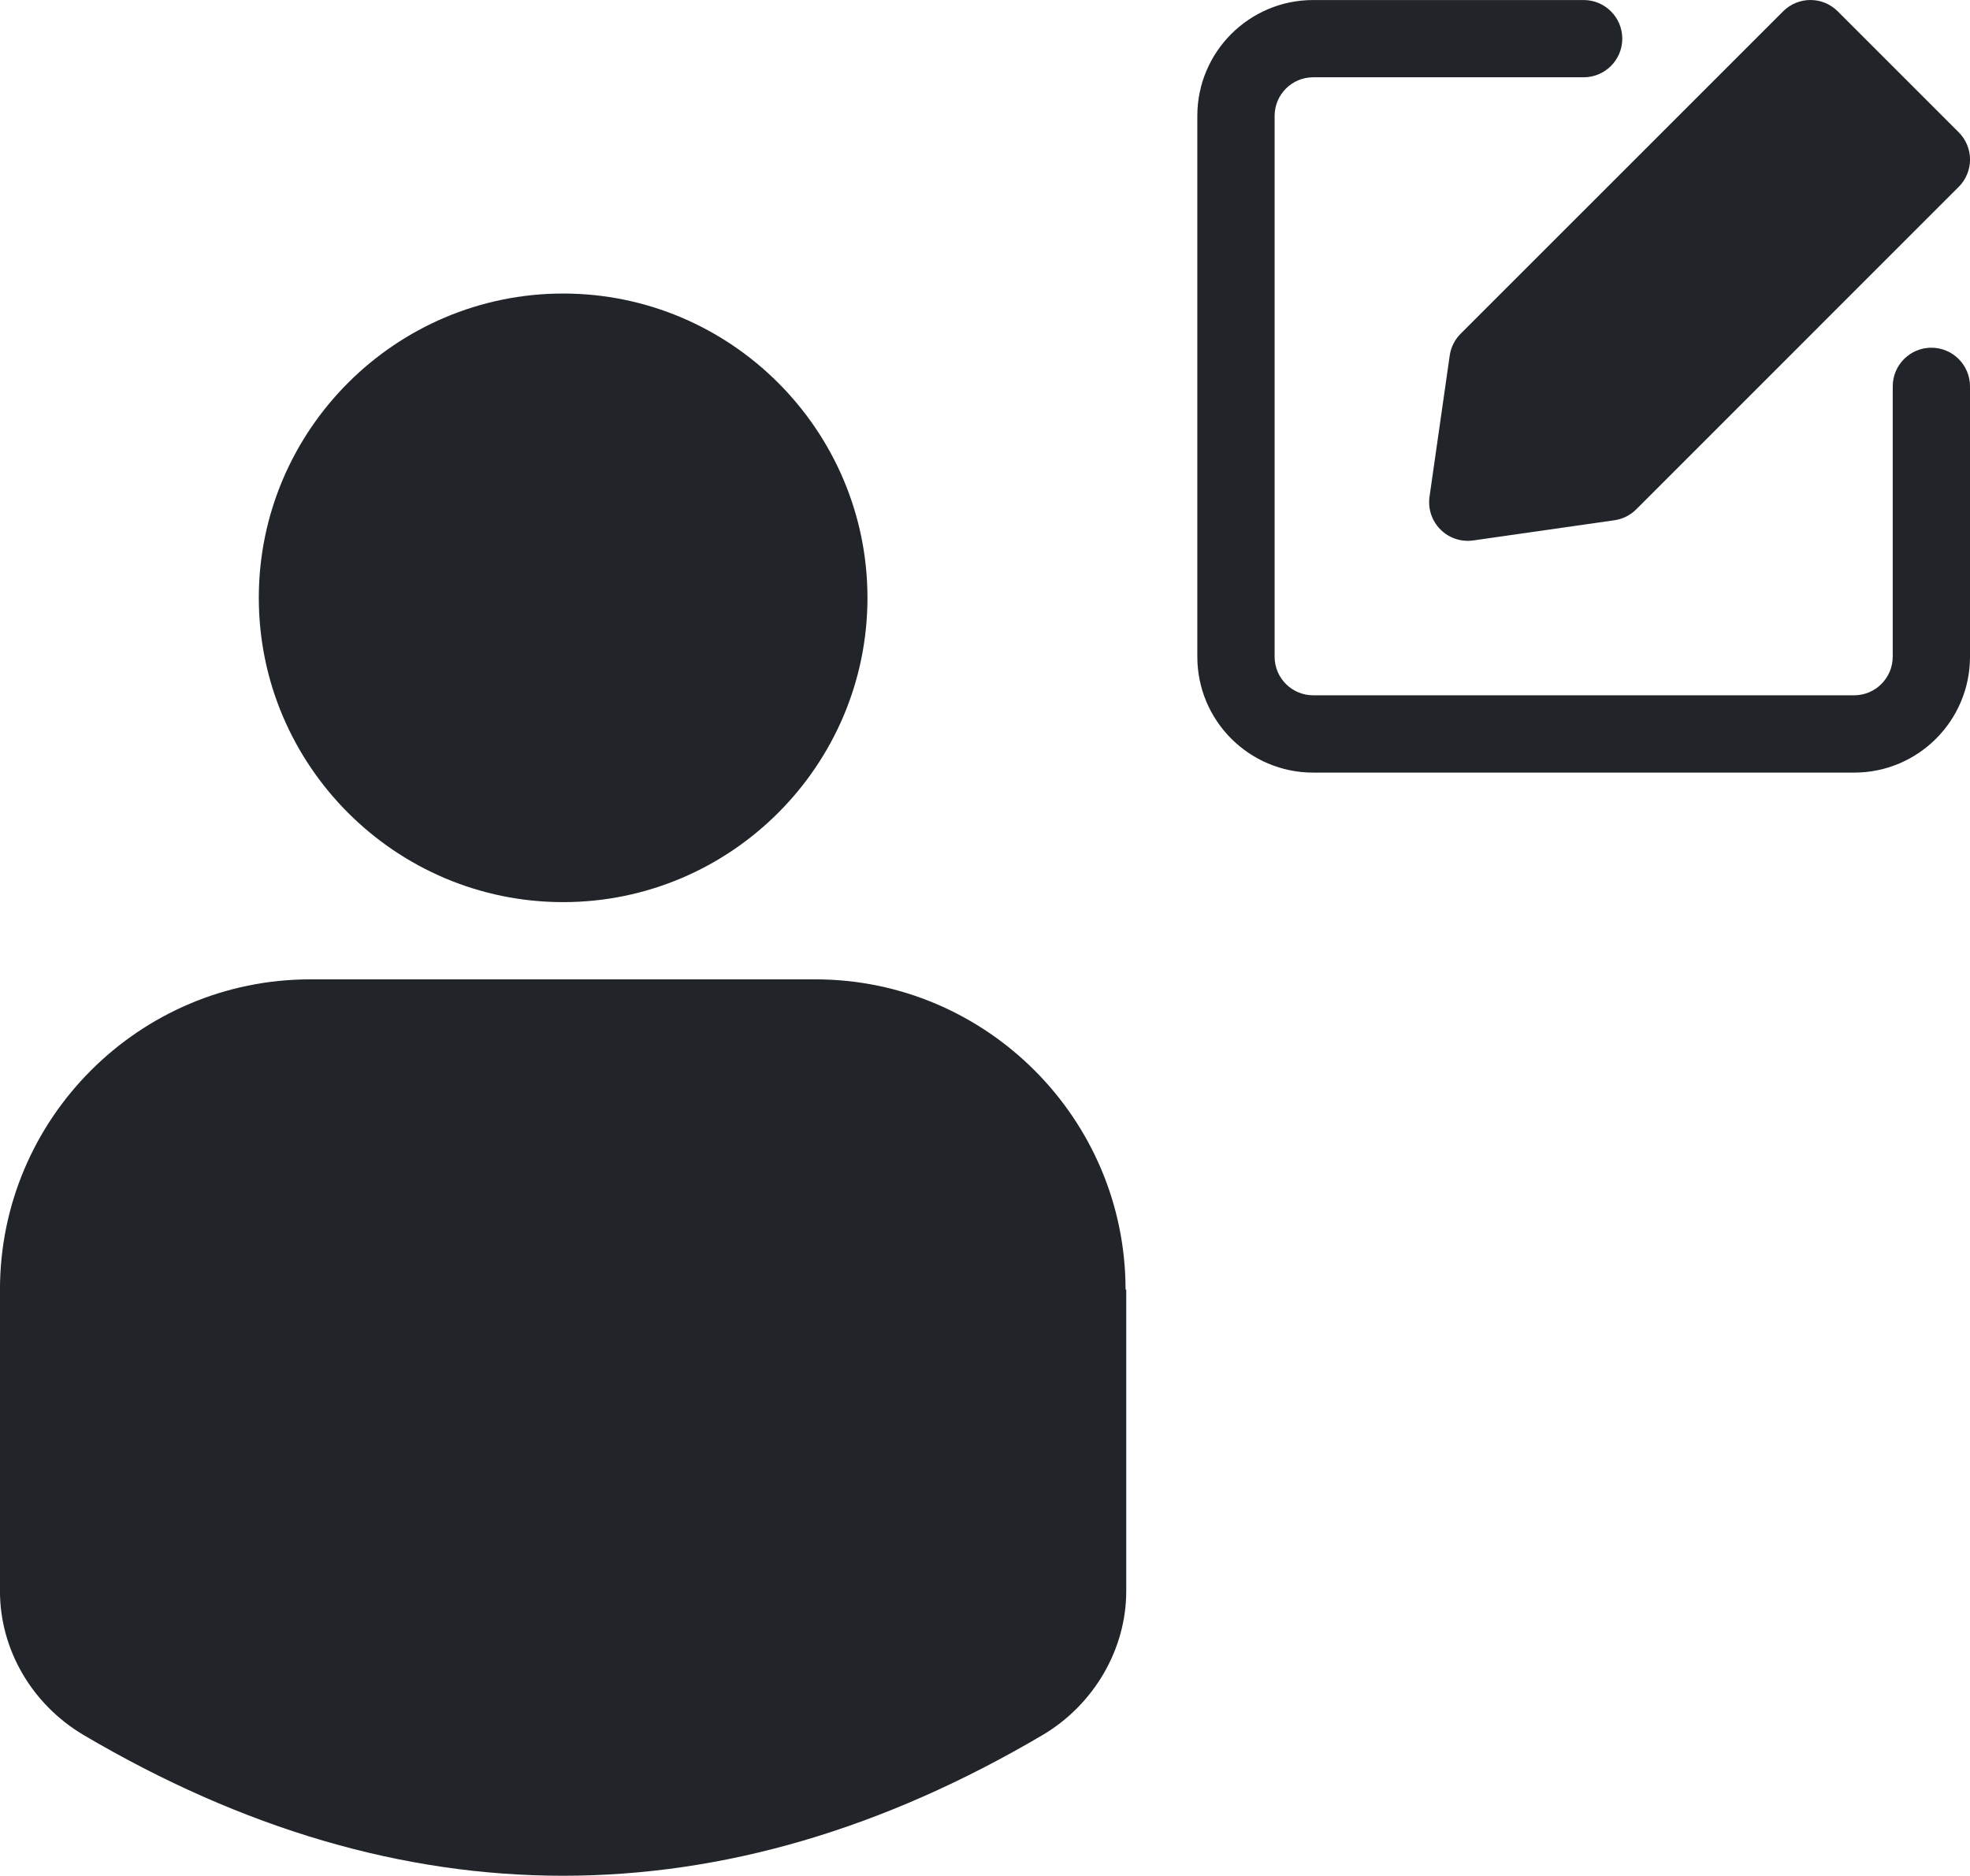
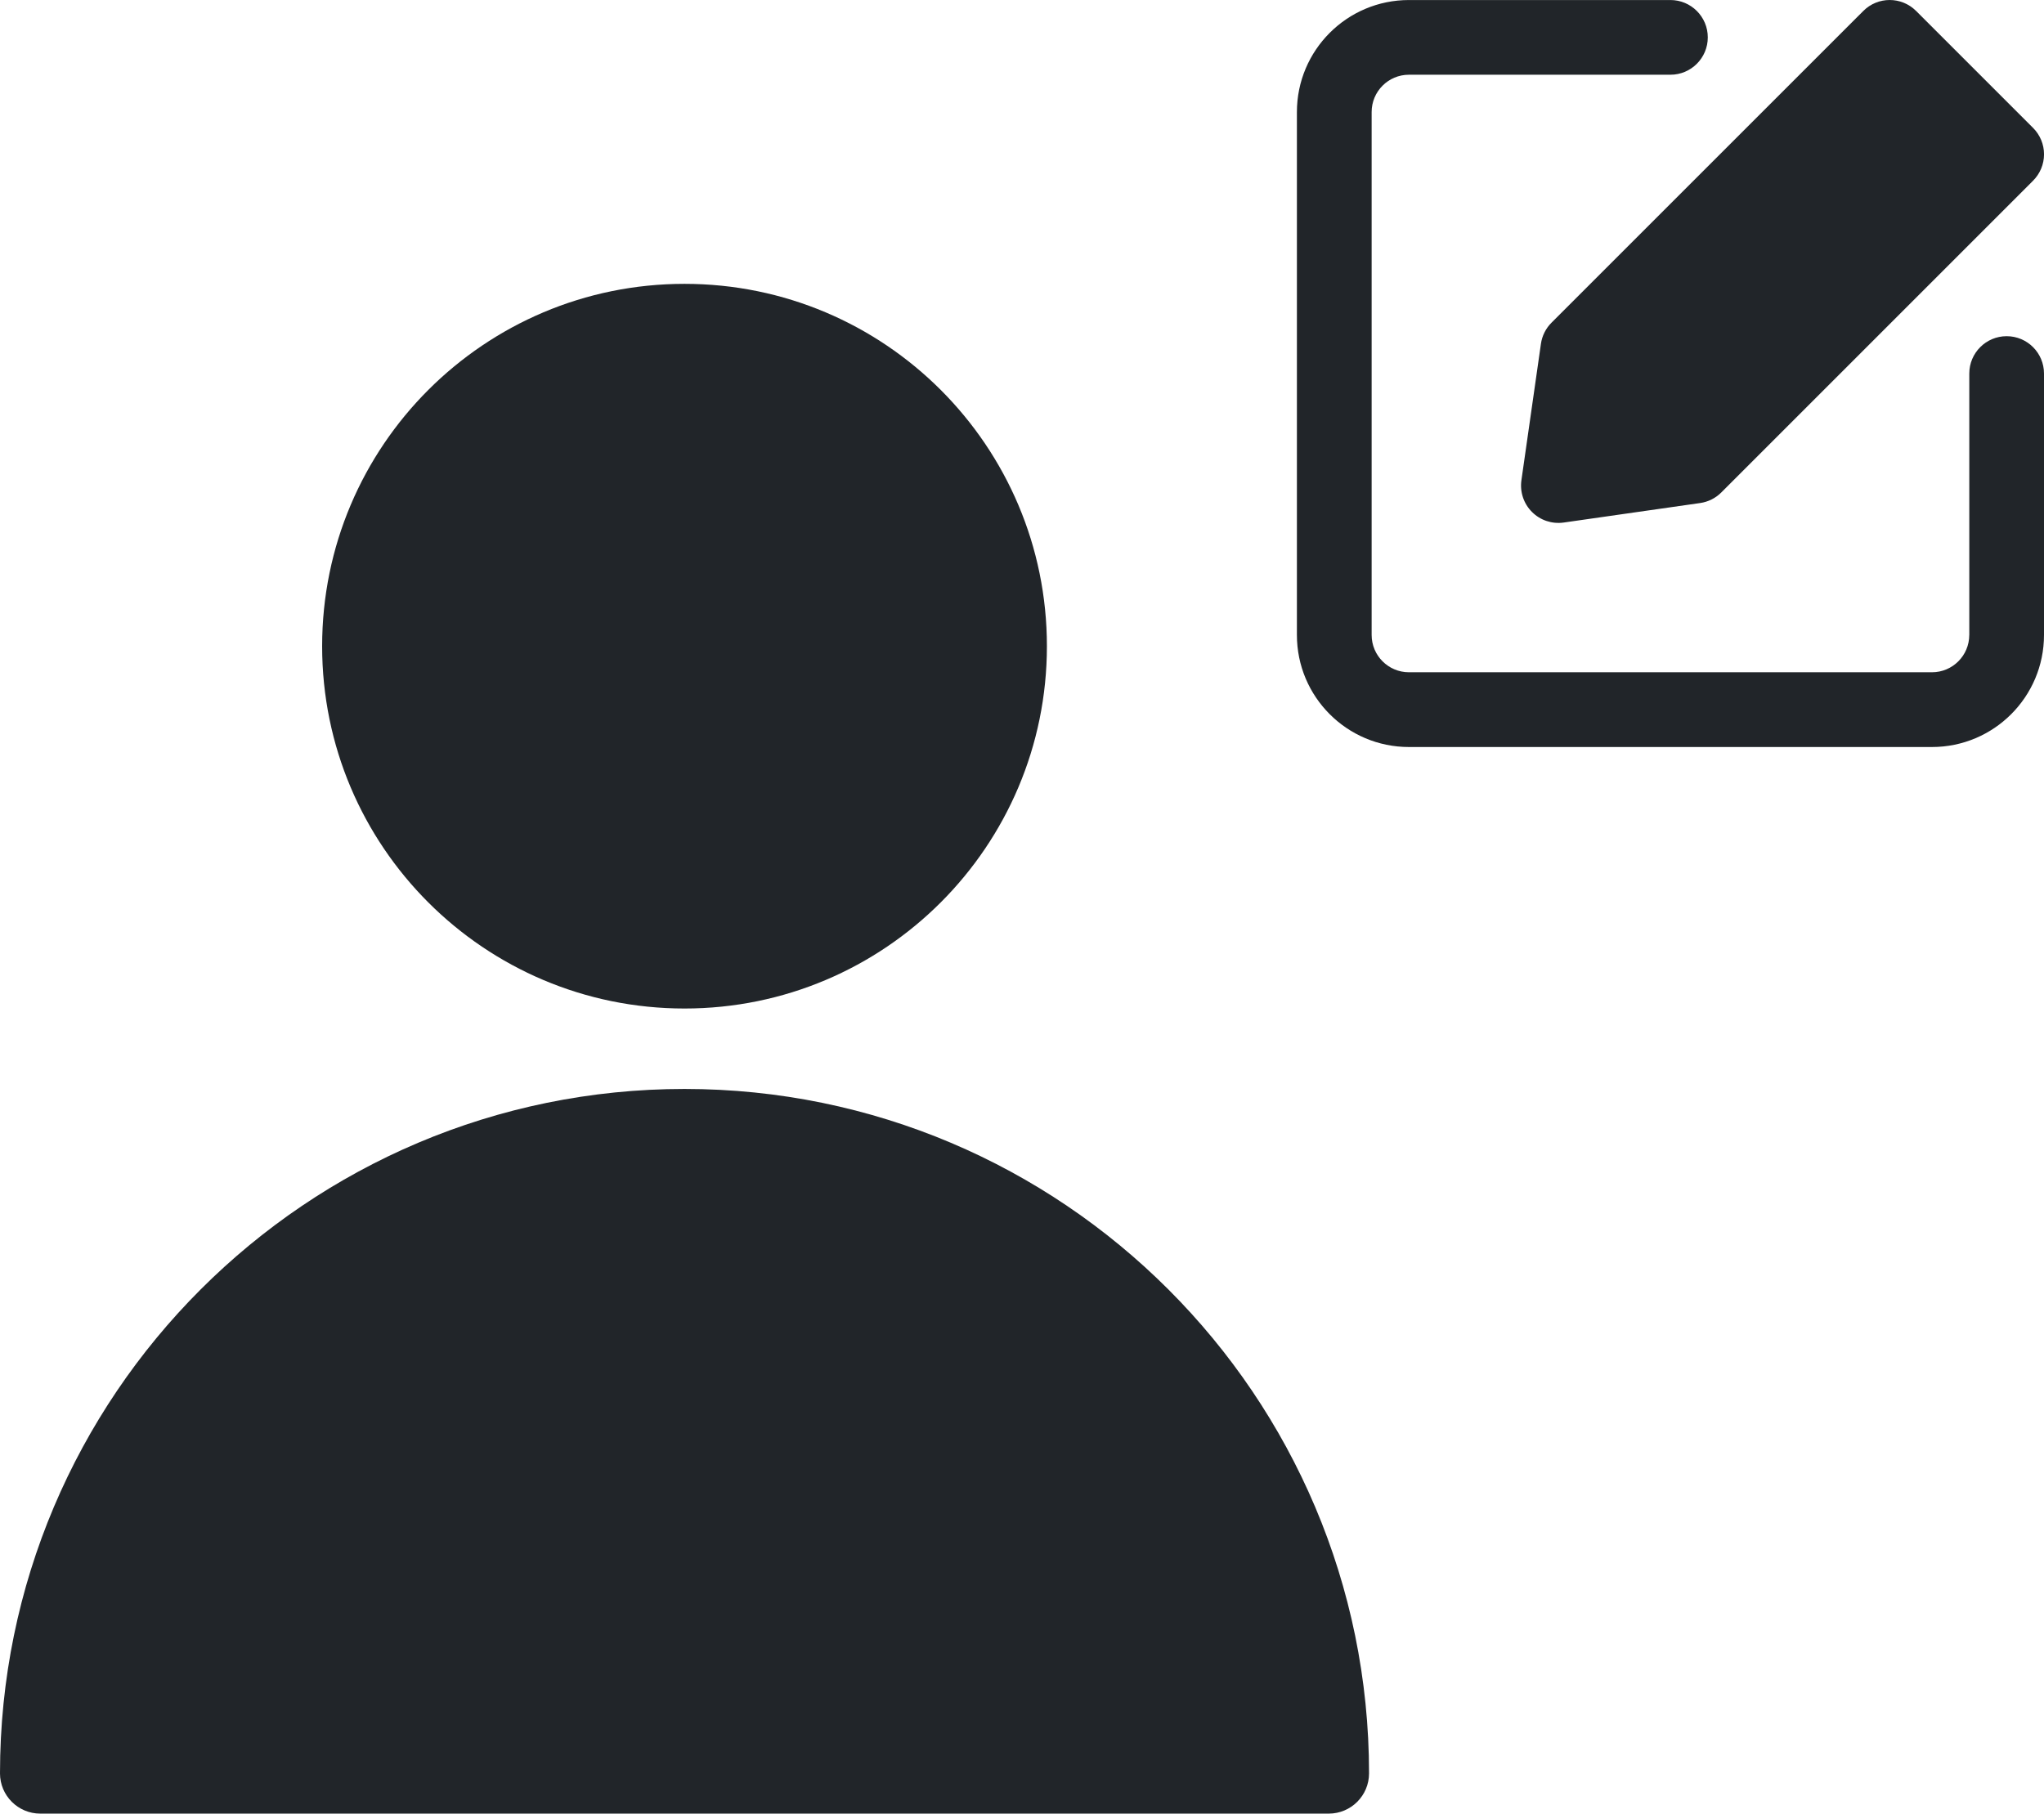
- <svg xmlns="http://www.w3.org/2000/svg" id="Calque_2" viewBox="0 0 637.42 607">
+ <svg xmlns="http://www.w3.org/2000/svg" id="Calque_2" viewBox="0 0 684.01 607">
  <defs>
-     <style>.cls-1{fill:#212529;}</style>
+     <style>.cls-1,.cls-2{fill:#212529;}.cls-2{fill-rule:evenodd;}</style>
  </defs>
  <g id="Calque_1-2">
    <g>
-       <path class="cls-1" d="m612.41,212.51c0,6.9-5.59,12.49-12.49,12.49h-175.01c-6.9,0-12.49-5.59-12.49-12.49V37.5c0-6.9,5.59-12.49,12.49-12.49h87.5c6.9,0,12.5-5.6,12.5-12.5s-5.6-12.5-12.5-12.5h-87.5c-20.71,0-37.5,16.79-37.5,37.5v175.01c0,20.71,16.79,37.5,37.5,37.5h175.01c20.71,0,37.5-16.79,37.5-37.5v-87.5c0-6.9-5.6-12.5-12.5-12.5s-12.5,5.6-12.5,12.5v87.5Z" />
-       <path class="cls-1" d="m594.62,3.67c-4.88-4.89-12.8-4.89-17.67,0l-104.35,104.34c-1.91,1.91-3.15,4.39-3.53,7.07l-6.53,45.66c-.55,3.9.75,7.83,3.54,10.61,2.78,2.79,6.7,4.09,10.61,3.54l45.66-6.53c2.67-.38,5.16-1.62,7.07-3.53l104.34-104.35c2.34-2.34,3.67-5.52,3.67-8.84s-1.32-6.49-3.67-8.84l-39.13-39.13Z" />
+       <path class="cls-1" d="m659,212.51c0,6.9-5.59,12.49-12.49,12.49h-175.01c-6.9,0-12.49-5.59-12.49-12.49V37.5c0-6.9,5.59-12.49,12.49-12.49h87.5c6.9,0,12.5-5.6,12.5-12.5s-5.6-12.5-12.5-12.5h-87.5c-20.71,0-37.5,16.79-37.5,37.5v175.01c0,20.71,16.79,37.5,37.5,37.5h175.01c20.71,0,37.5-16.79,37.5-37.5v-87.5c0-6.9-5.6-12.5-12.5-12.5s-12.5,5.6-12.5,12.5v87.5Z" />
+       <path class="cls-1" d="m641.21,3.67c-4.88-4.89-12.8-4.89-17.67,0l-104.35,104.34c-1.91,1.91-3.15,4.39-3.53,7.07l-6.53,45.66c-.55,3.9.75,7.83,3.54,10.61,2.78,2.79,6.7,4.09,10.61,3.54l45.66-6.53c2.67-.38,5.16-1.62,7.07-3.53l104.34-104.35c2.34-2.34,3.67-5.52,3.67-8.84s-1.32-6.49-3.67-8.84l-39.13-39.13Z" />
    </g>
-     <path class="cls-1" d="m364.41,417.32v97.61c0,18.8-10.47,36.74-27.13,46.57-51.48,30.33-103.17,45.5-155.08,45.5s-103.6-15.17-155.08-45.5c-16.66-9.83-27.13-27.55-27.13-46.57v-97.61c0-55.32,45.07-100.4,100.4-100.4h163.4c55.32,0,100.4,45.07,100.4,100.4h.22Zm-182.2-125.39c54.25,0,98.47-44.22,98.47-98.47s-44.22-98.47-98.47-98.47-98.47,44.22-98.47,98.47,44.22,98.47,98.47,98.47Z" />
+     <g>
+       <path class="cls-2" d="m350.34,216.27c0,66.97-54.29,121.27-121.27,121.27s-121.27-54.29-121.27-121.27,54.29-121.27,121.27-121.27,121.27,54.29,121.27,121.27" />
+       <path class="cls-2" d="m458.14,593.53c0-126.42-102.65-229.07-229.07-229.07S0,467.11,0,593.53c0,7.43,6.04,13.47,13.49,13.47h431.16c7.45,0,13.49-6.04,13.49-13.47h0Z" />
+     </g>
  </g>
</svg>
